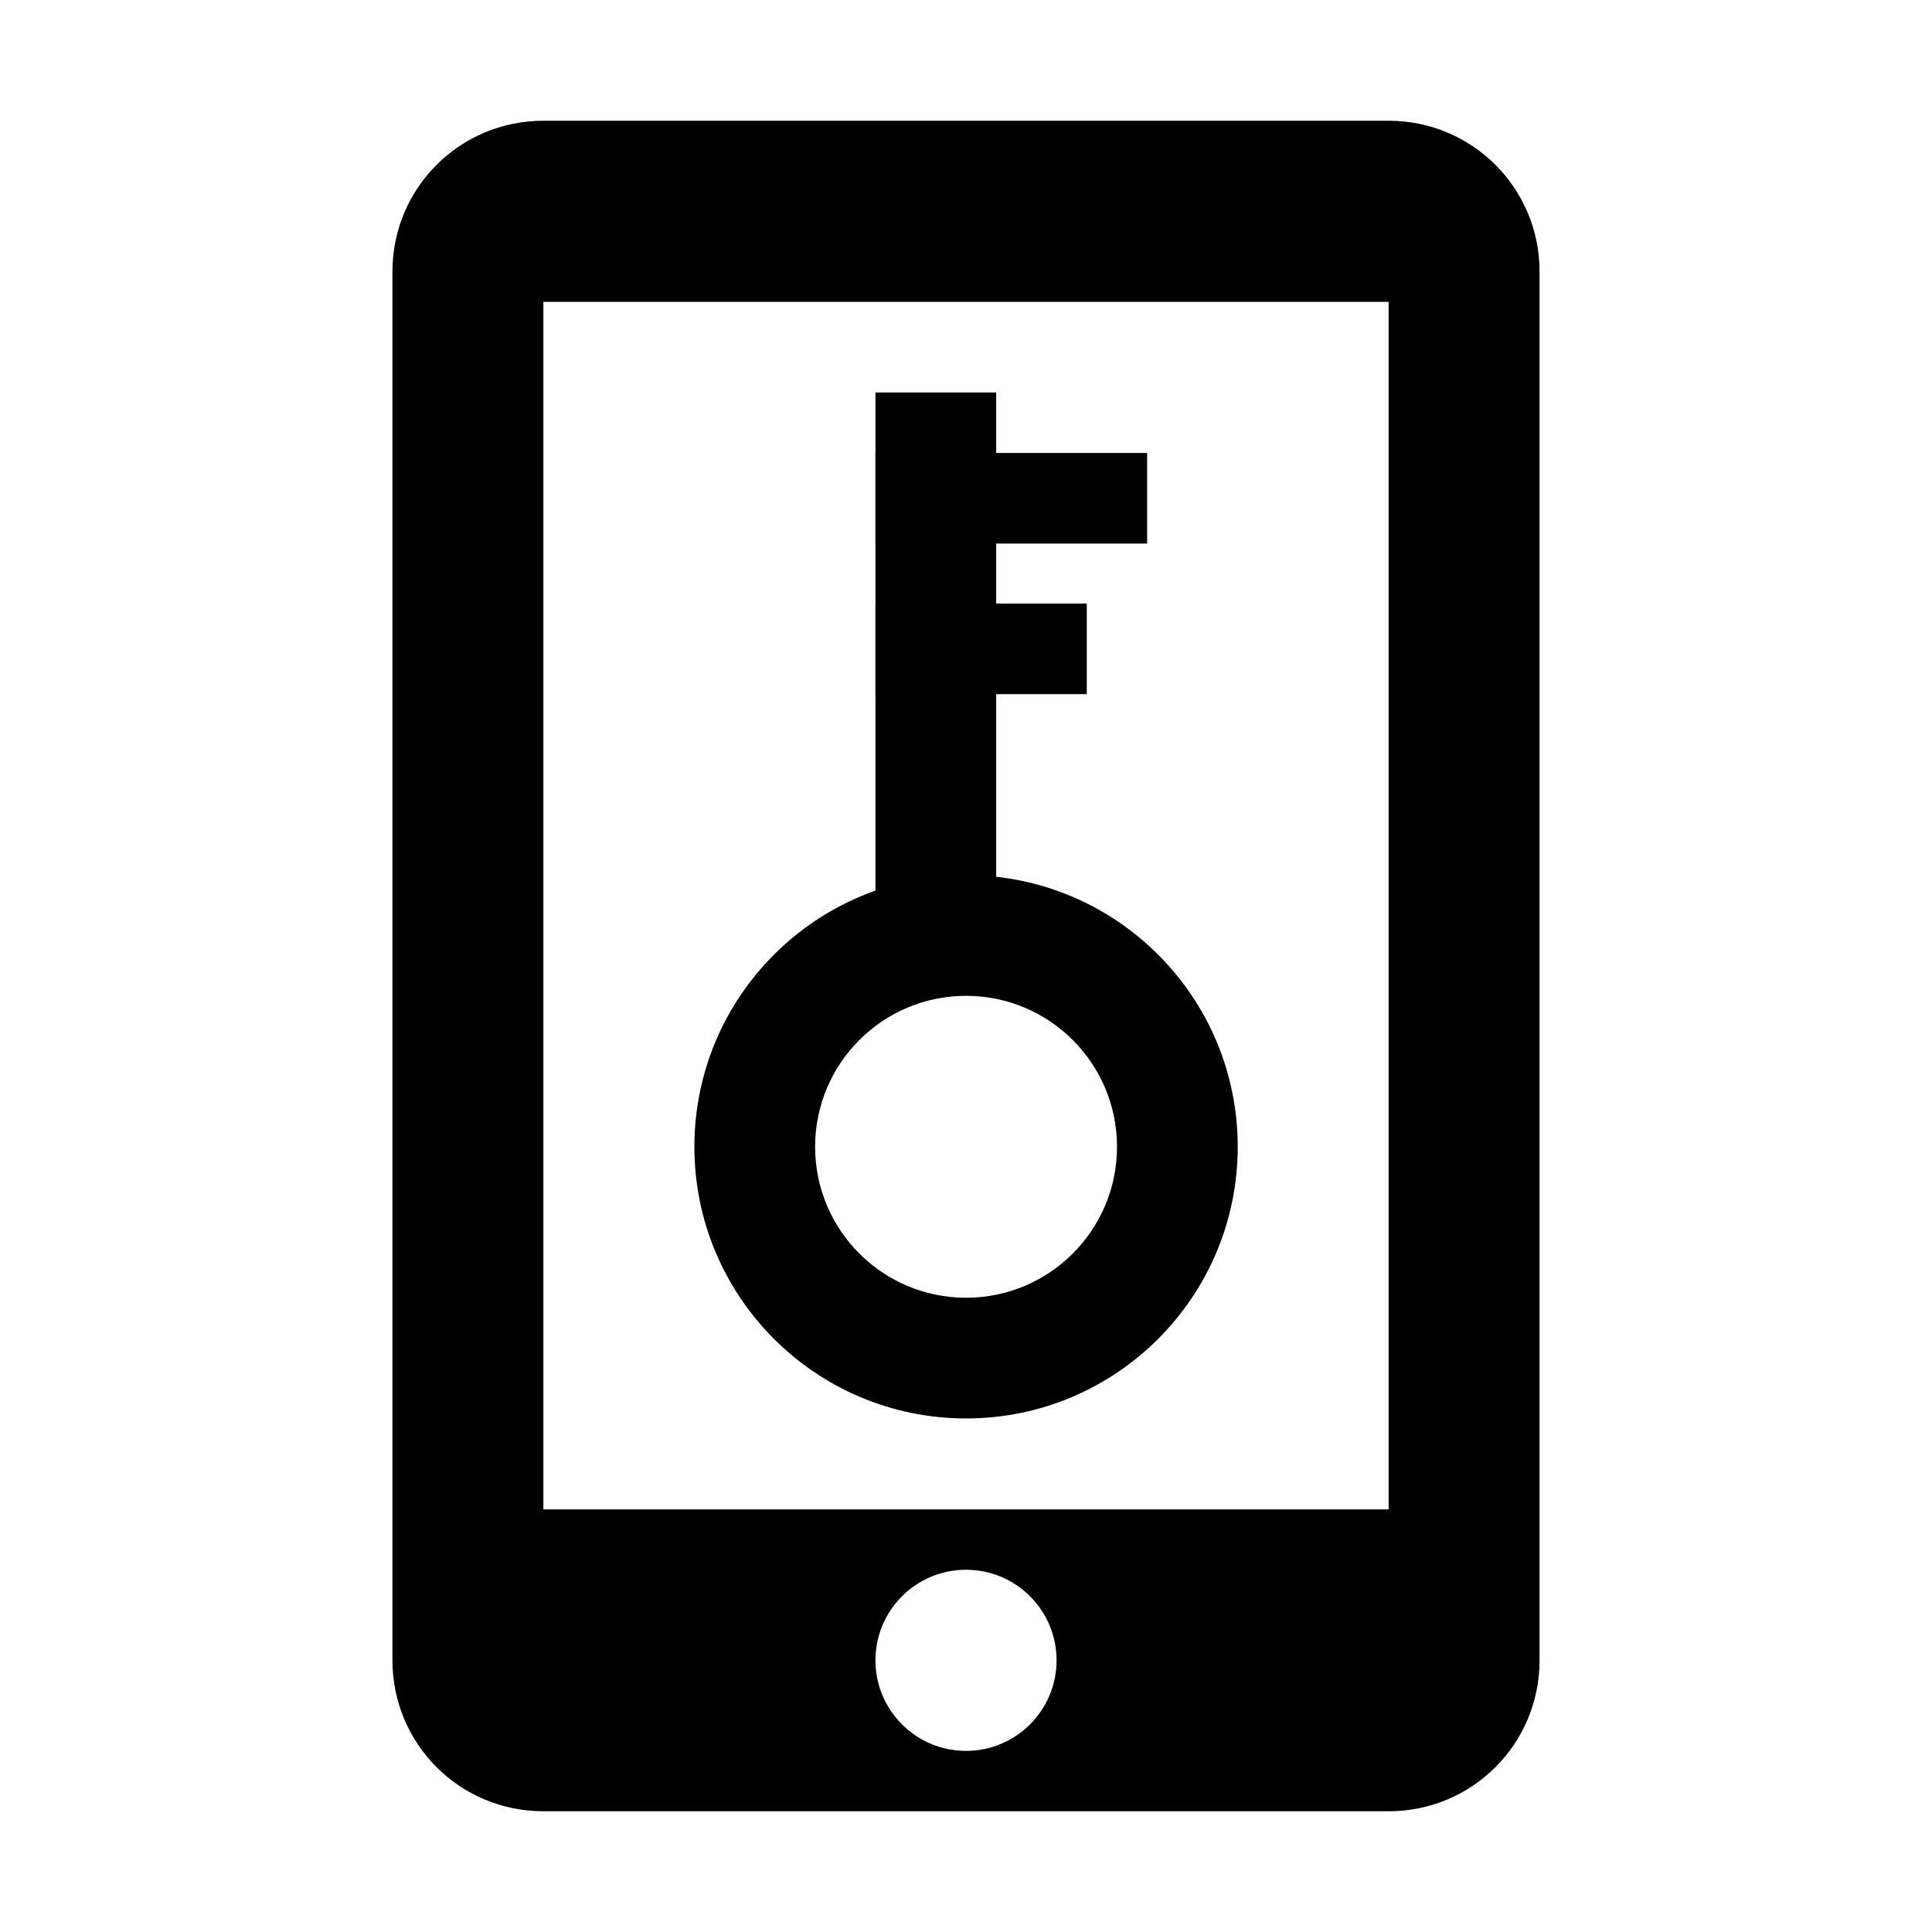
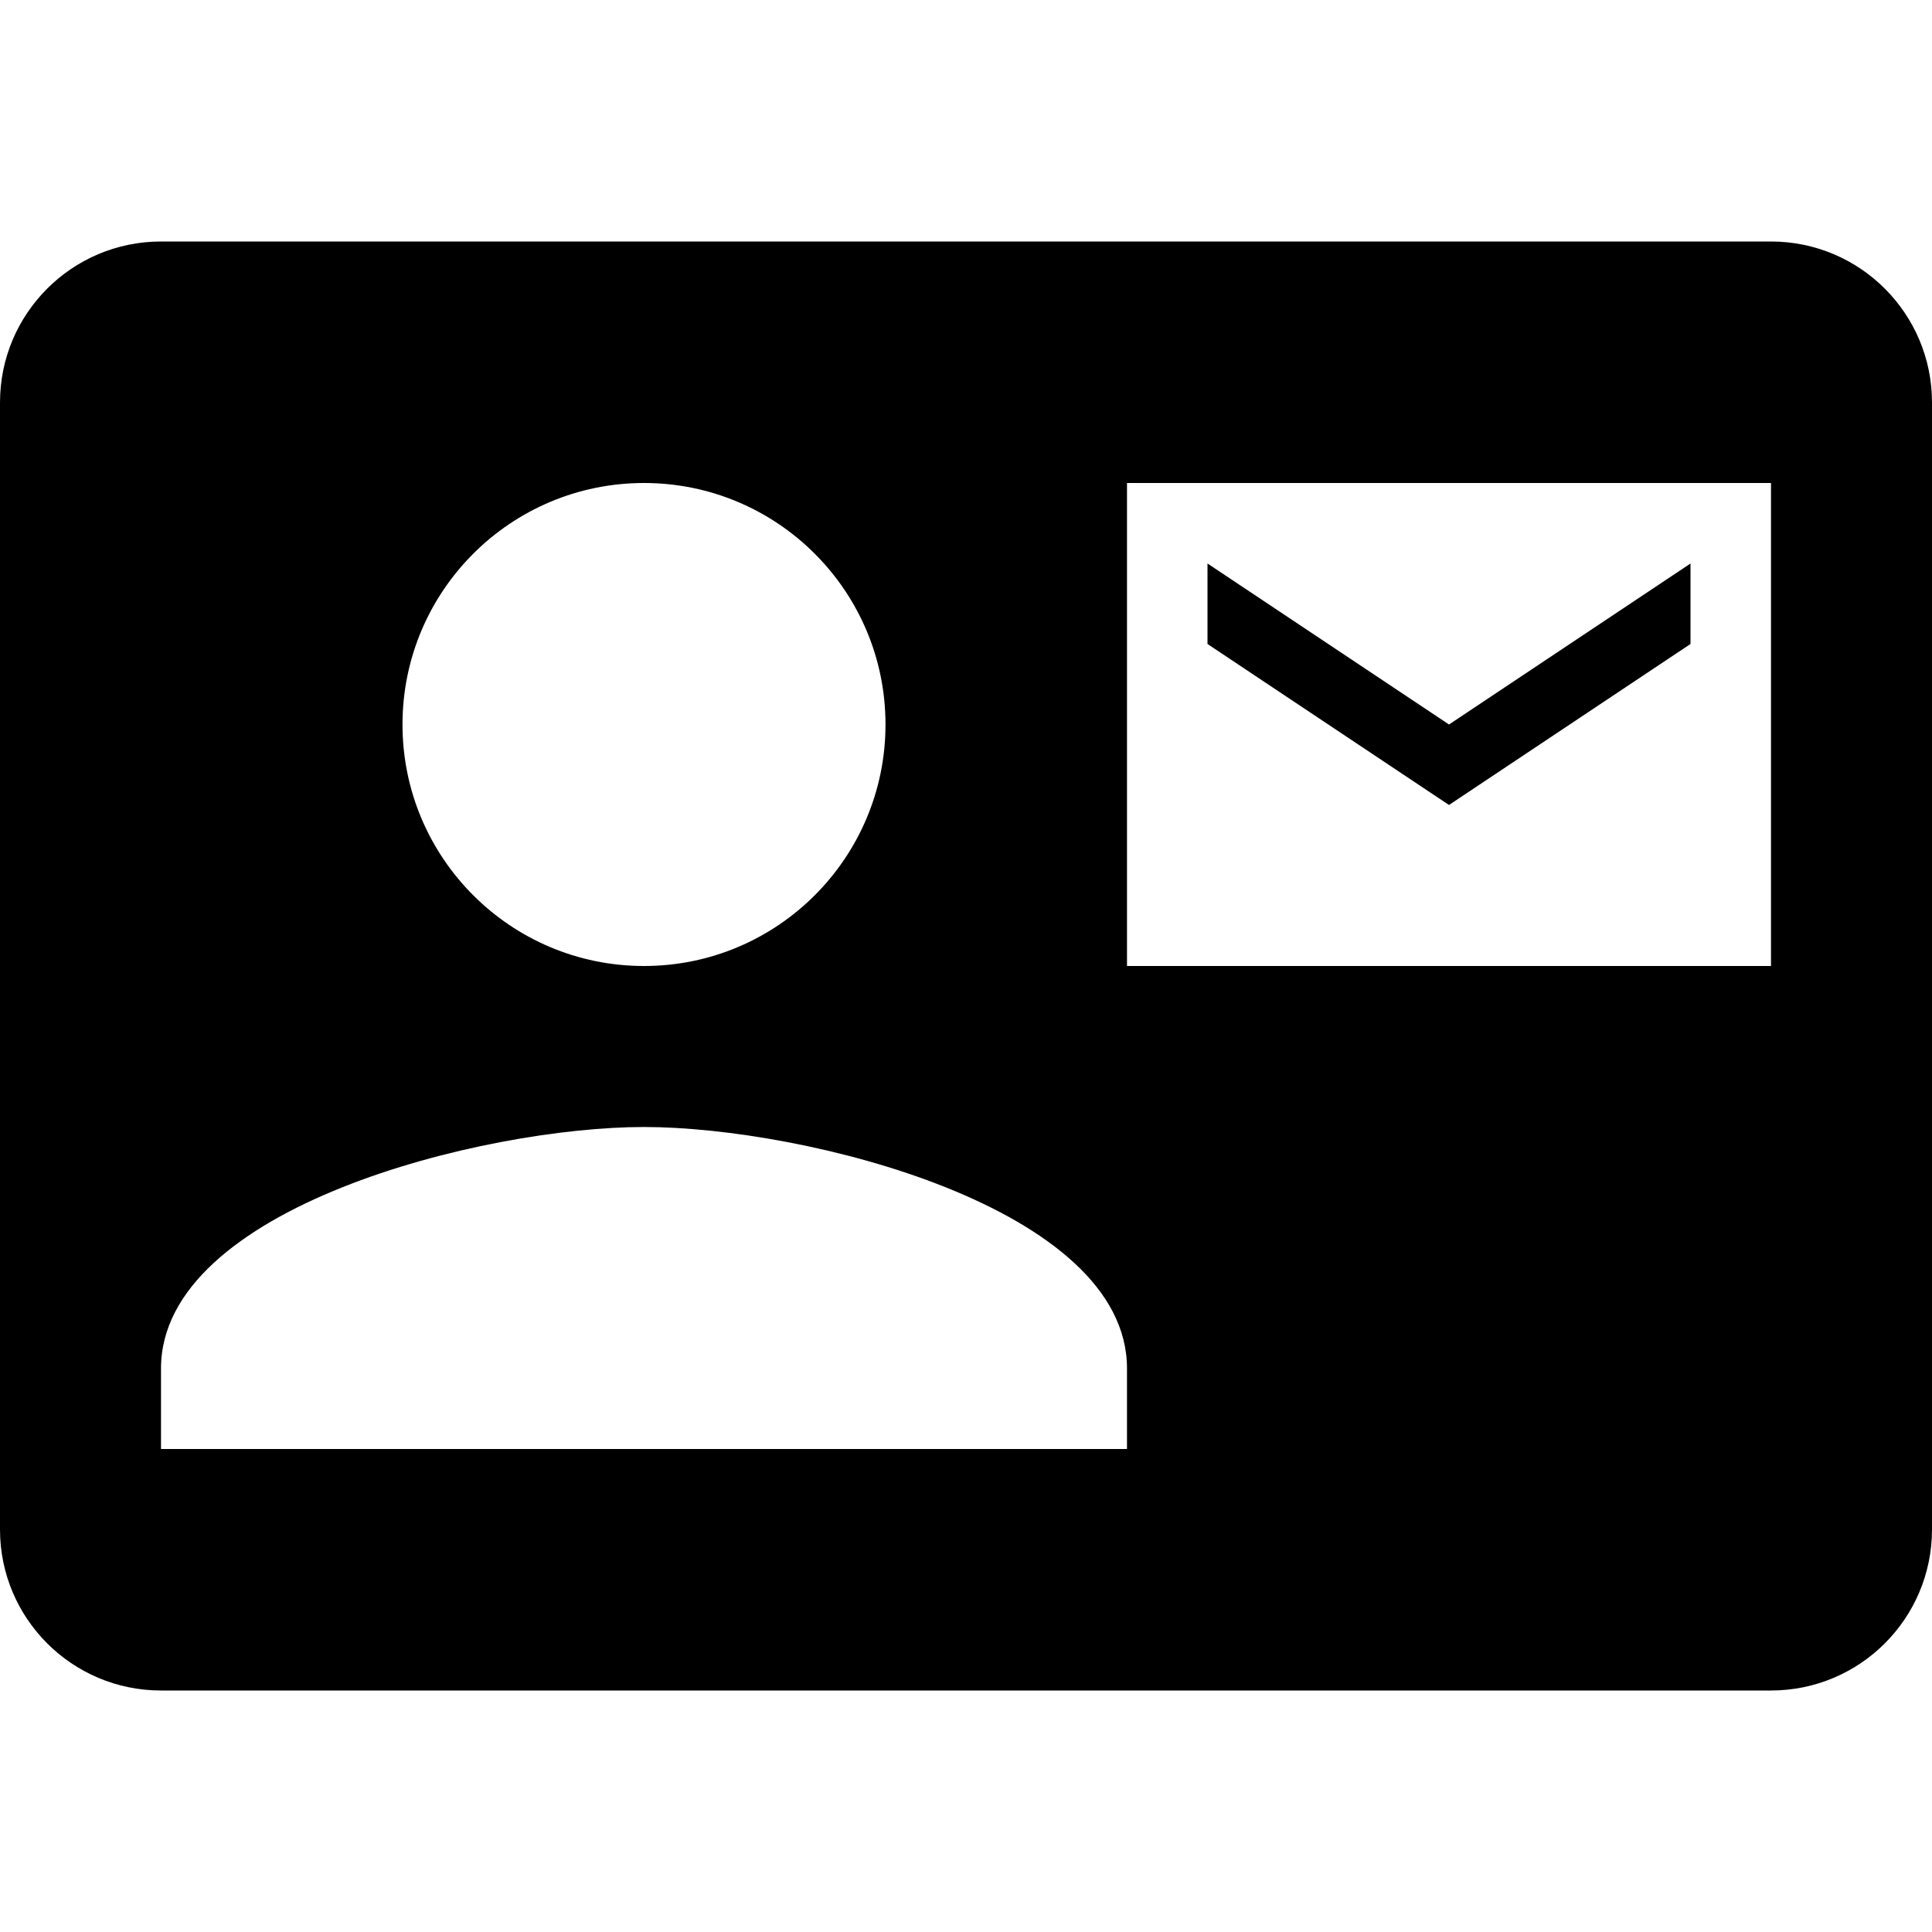
- <svg xmlns="http://www.w3.org/2000/svg" width="64" height="64" version="1.1" viewBox="0 0 16.933 16.933">
-   <g transform="translate(0 -280.07)">
-     <ellipse cx="5.963" cy="295" r=".529" fill="#ff9e00" />
-     <g fill="#000">
-       <path transform="matrix(.26458 0 0 .26458 0 280.07)" d="m18 4c-2.77 0-5 2.23-5 5v46c0 2.77 2.23 5 5 5h28c2.77 0 5-2.23 5-5v-46c0-2.77-2.23-5-5-5h-28zm0 6h28v40h-28v-40zm14 42a3 3 0 0 1 3 3 3 3 0 0 1 -3 3 3 3 0 0 1 -3 -3 3 3 0 0 1 3 -3z" />
-       <path d="m8.467 287.74a2.381 2.381 0 0 0 -2.381 2.381 2.381 2.381 0 0 0 2.381 2.381 2.381 2.381 0 0 0 2.381 -2.381 2.381 2.381 0 0 0 -2.381 -2.381zm0 1.058a1.323 1.323 0 0 1 1.323 1.323 1.323 1.323 0 0 1 -1.323 1.323 1.323 1.323 0 0 1 -1.323 -1.323 1.323 1.323 0 0 1 1.323 -1.323z" />
-       <rect x="7.673" y="283.51" width="1.058" height="4.498" />
-       <rect x="7.673" y="284.04" width="2.381" height=".794" />
-       <rect x="7.673" y="285.36" width="1.852" height=".794" />
-     </g>
-   </g>
+ <svg xmlns="http://www.w3.org/2000/svg" viewBox="0 0 24 24" fill="#000">
+   <path d="M21 8V7l-3 2-3-2v1l3 2m4-7H2a2 2 0 0 0-2 2v14a2 2 0 0 0 2 2h20a2 2 0 0 0 2-2V5a2 2 0 0 0-2-2M8 6a3 3 0 0 1 3 3 3 3 0 0 1-3 3 3 3 0 0 1-3-3 3 3 0 0 1 3-3m6 12H2v-1c0-2 4-3 6-3s6 1 6 3m8-5h-8V6h8" />
</svg>
